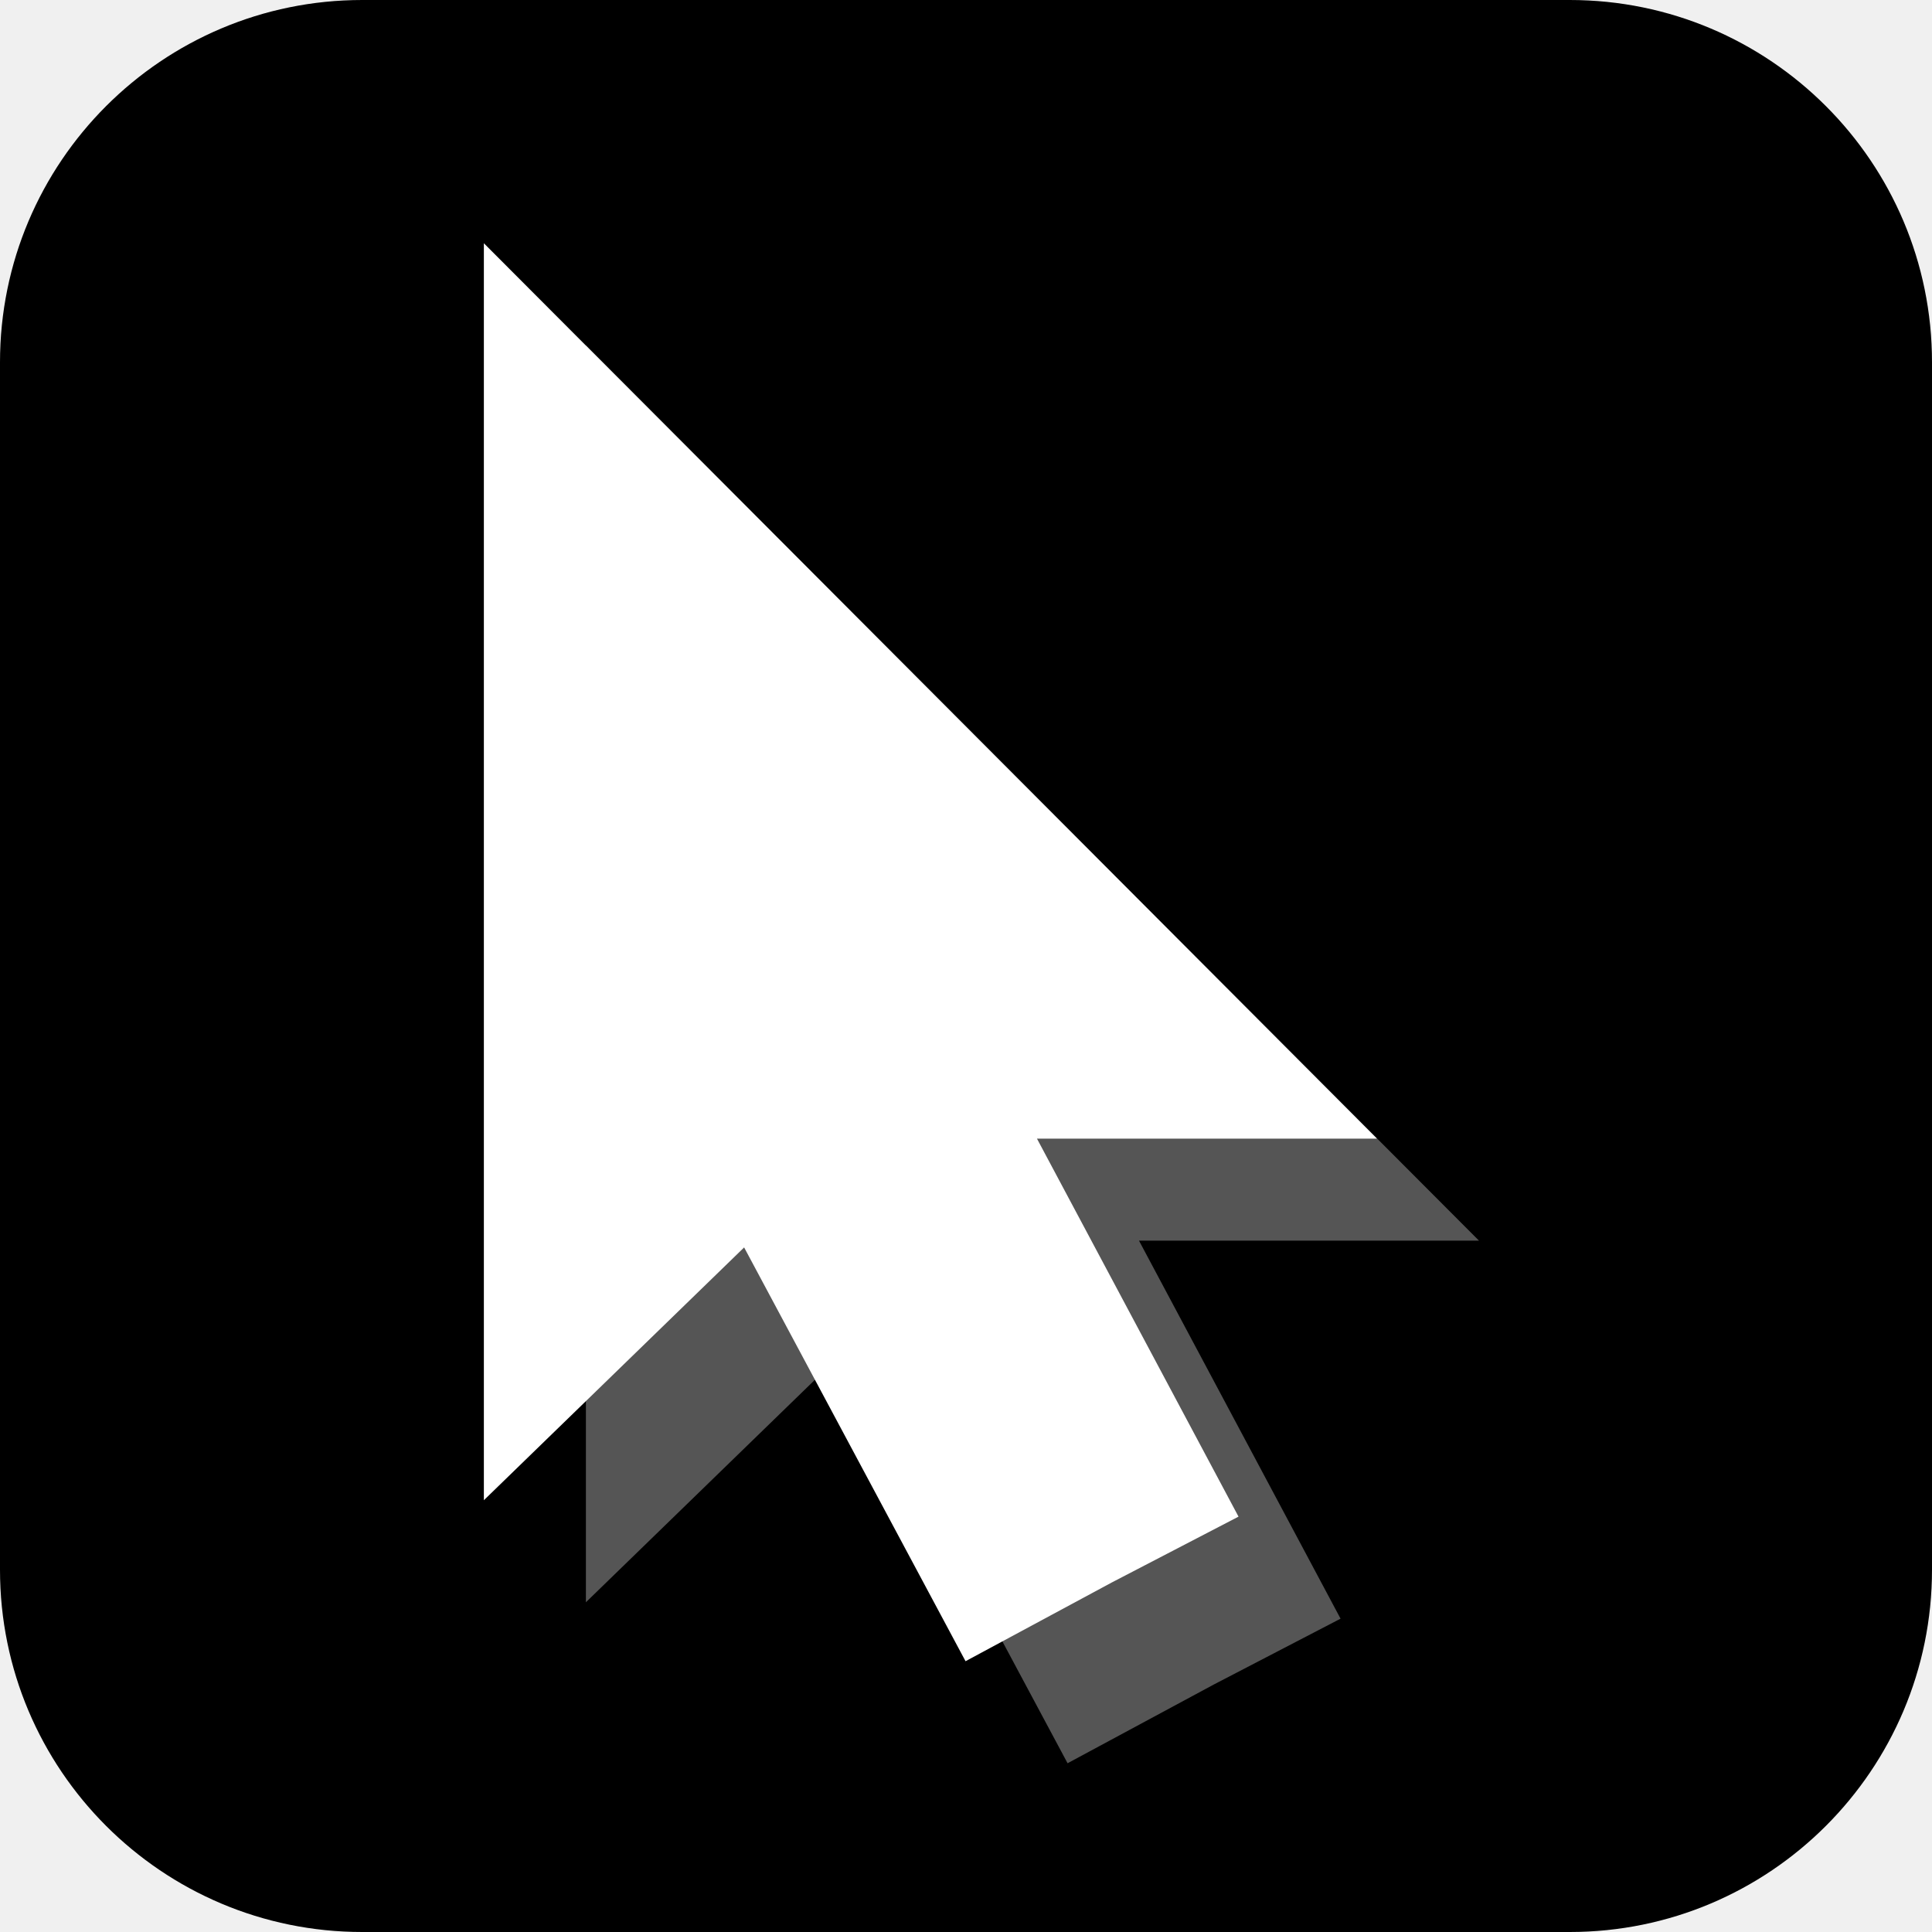
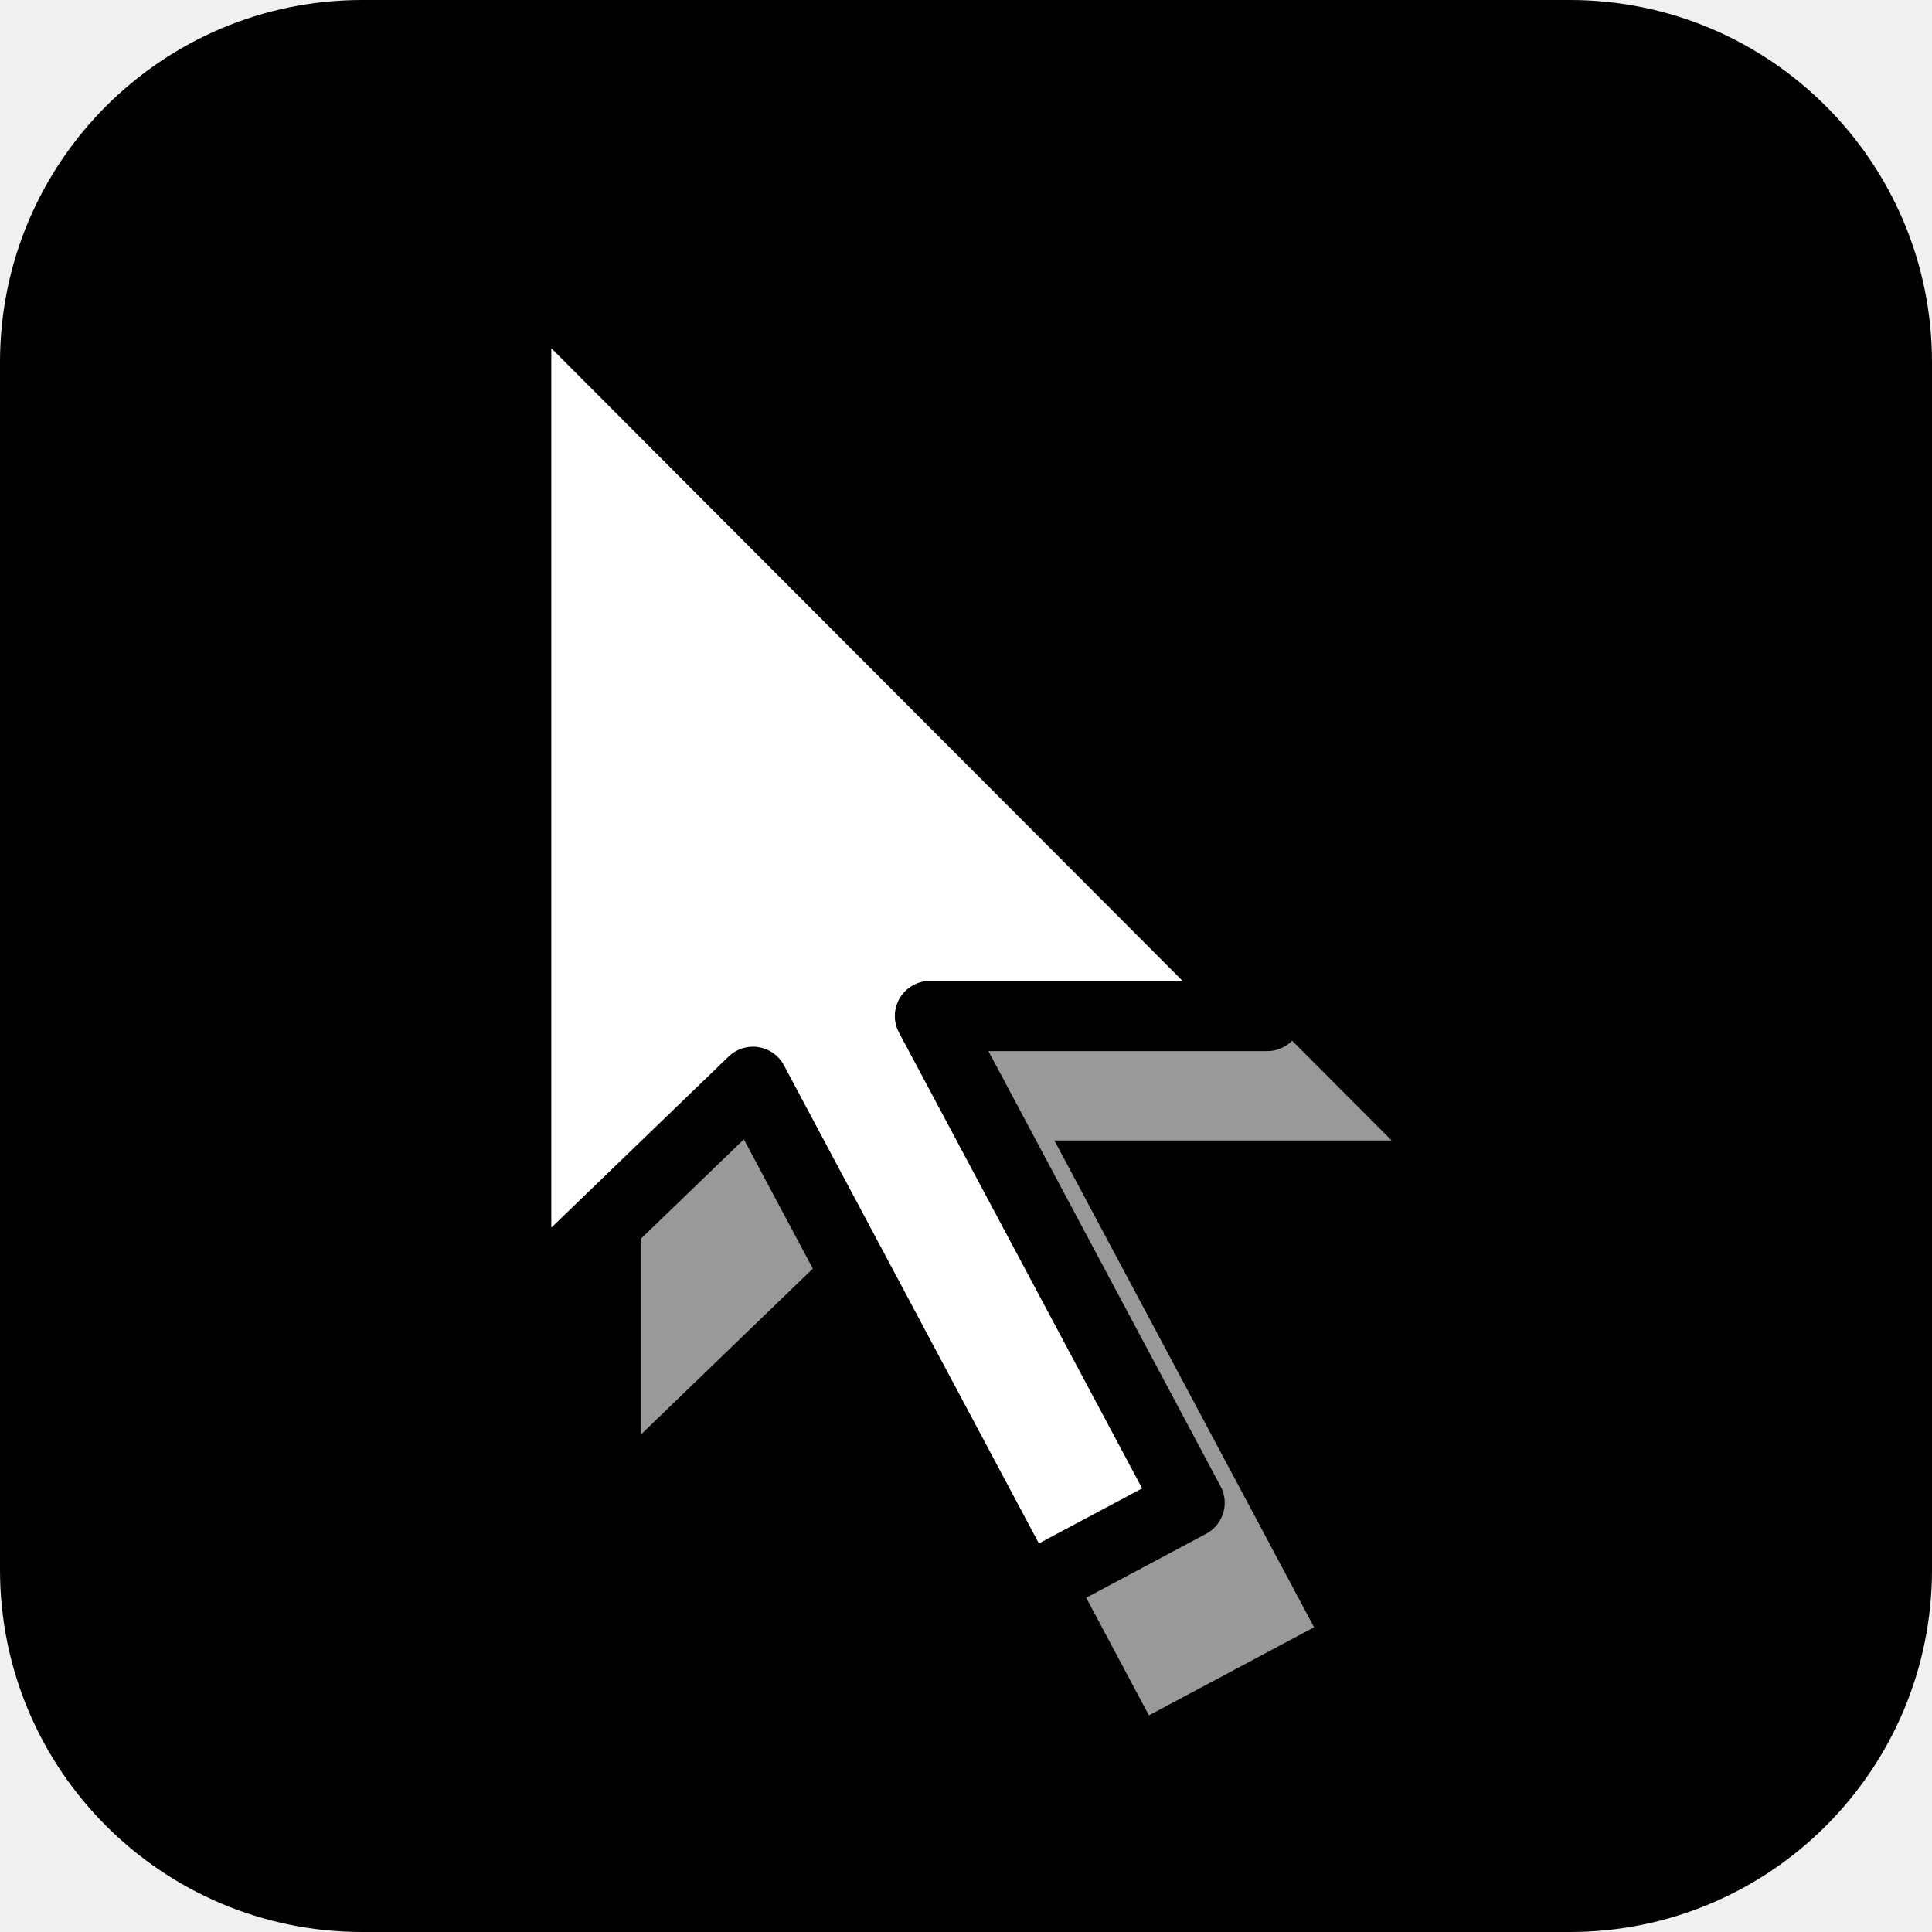
<svg xmlns="http://www.w3.org/2000/svg" width="32" height="32" viewBox="0 0 32 32">
  <rect width="32" height="32" rx="6" fill="#000" />
-   <g transform="translate(8, 3.5) scale(1.3)">
-     <path d="m6.148 18.473 1.863-1.003 1.615-.839-2.568-4.816h4.332l-11.379-11.408v16.015l3.316-3.221z" fill="#555" transform="translate(1.3, 1.3)" />
-     <path d="m6.148 18.473 1.863-1.003 1.615-.839-2.568-4.816h4.332l-11.379-11.408v16.015l3.316-3.221z" fill="#fff" />
+   <g transform="translate(7, 0) scale(1.55)">
+     <path d="m6.431 17 1.765-.941-2.775-5.202h3.604l-8.025-8.043v11.188l2.53-2.442z" fill="#999" transform="translate(1.33, 1.33)" />
+     <path d="m6.431 17 1.765-.941-2.775-5.202h3.604l-8.025-8.043v11.188l2.53-2.442z" fill="#fff" />
+     <path d="m6.431 17 1.765-.941-2.775-5.202h3.604l-8.025-8.043v11.188l2.53-2.442z" stroke="#000" stroke-linecap="round" stroke-width=".75" stroke-linejoin="round" fill="none" />
  </g>
</svg>
